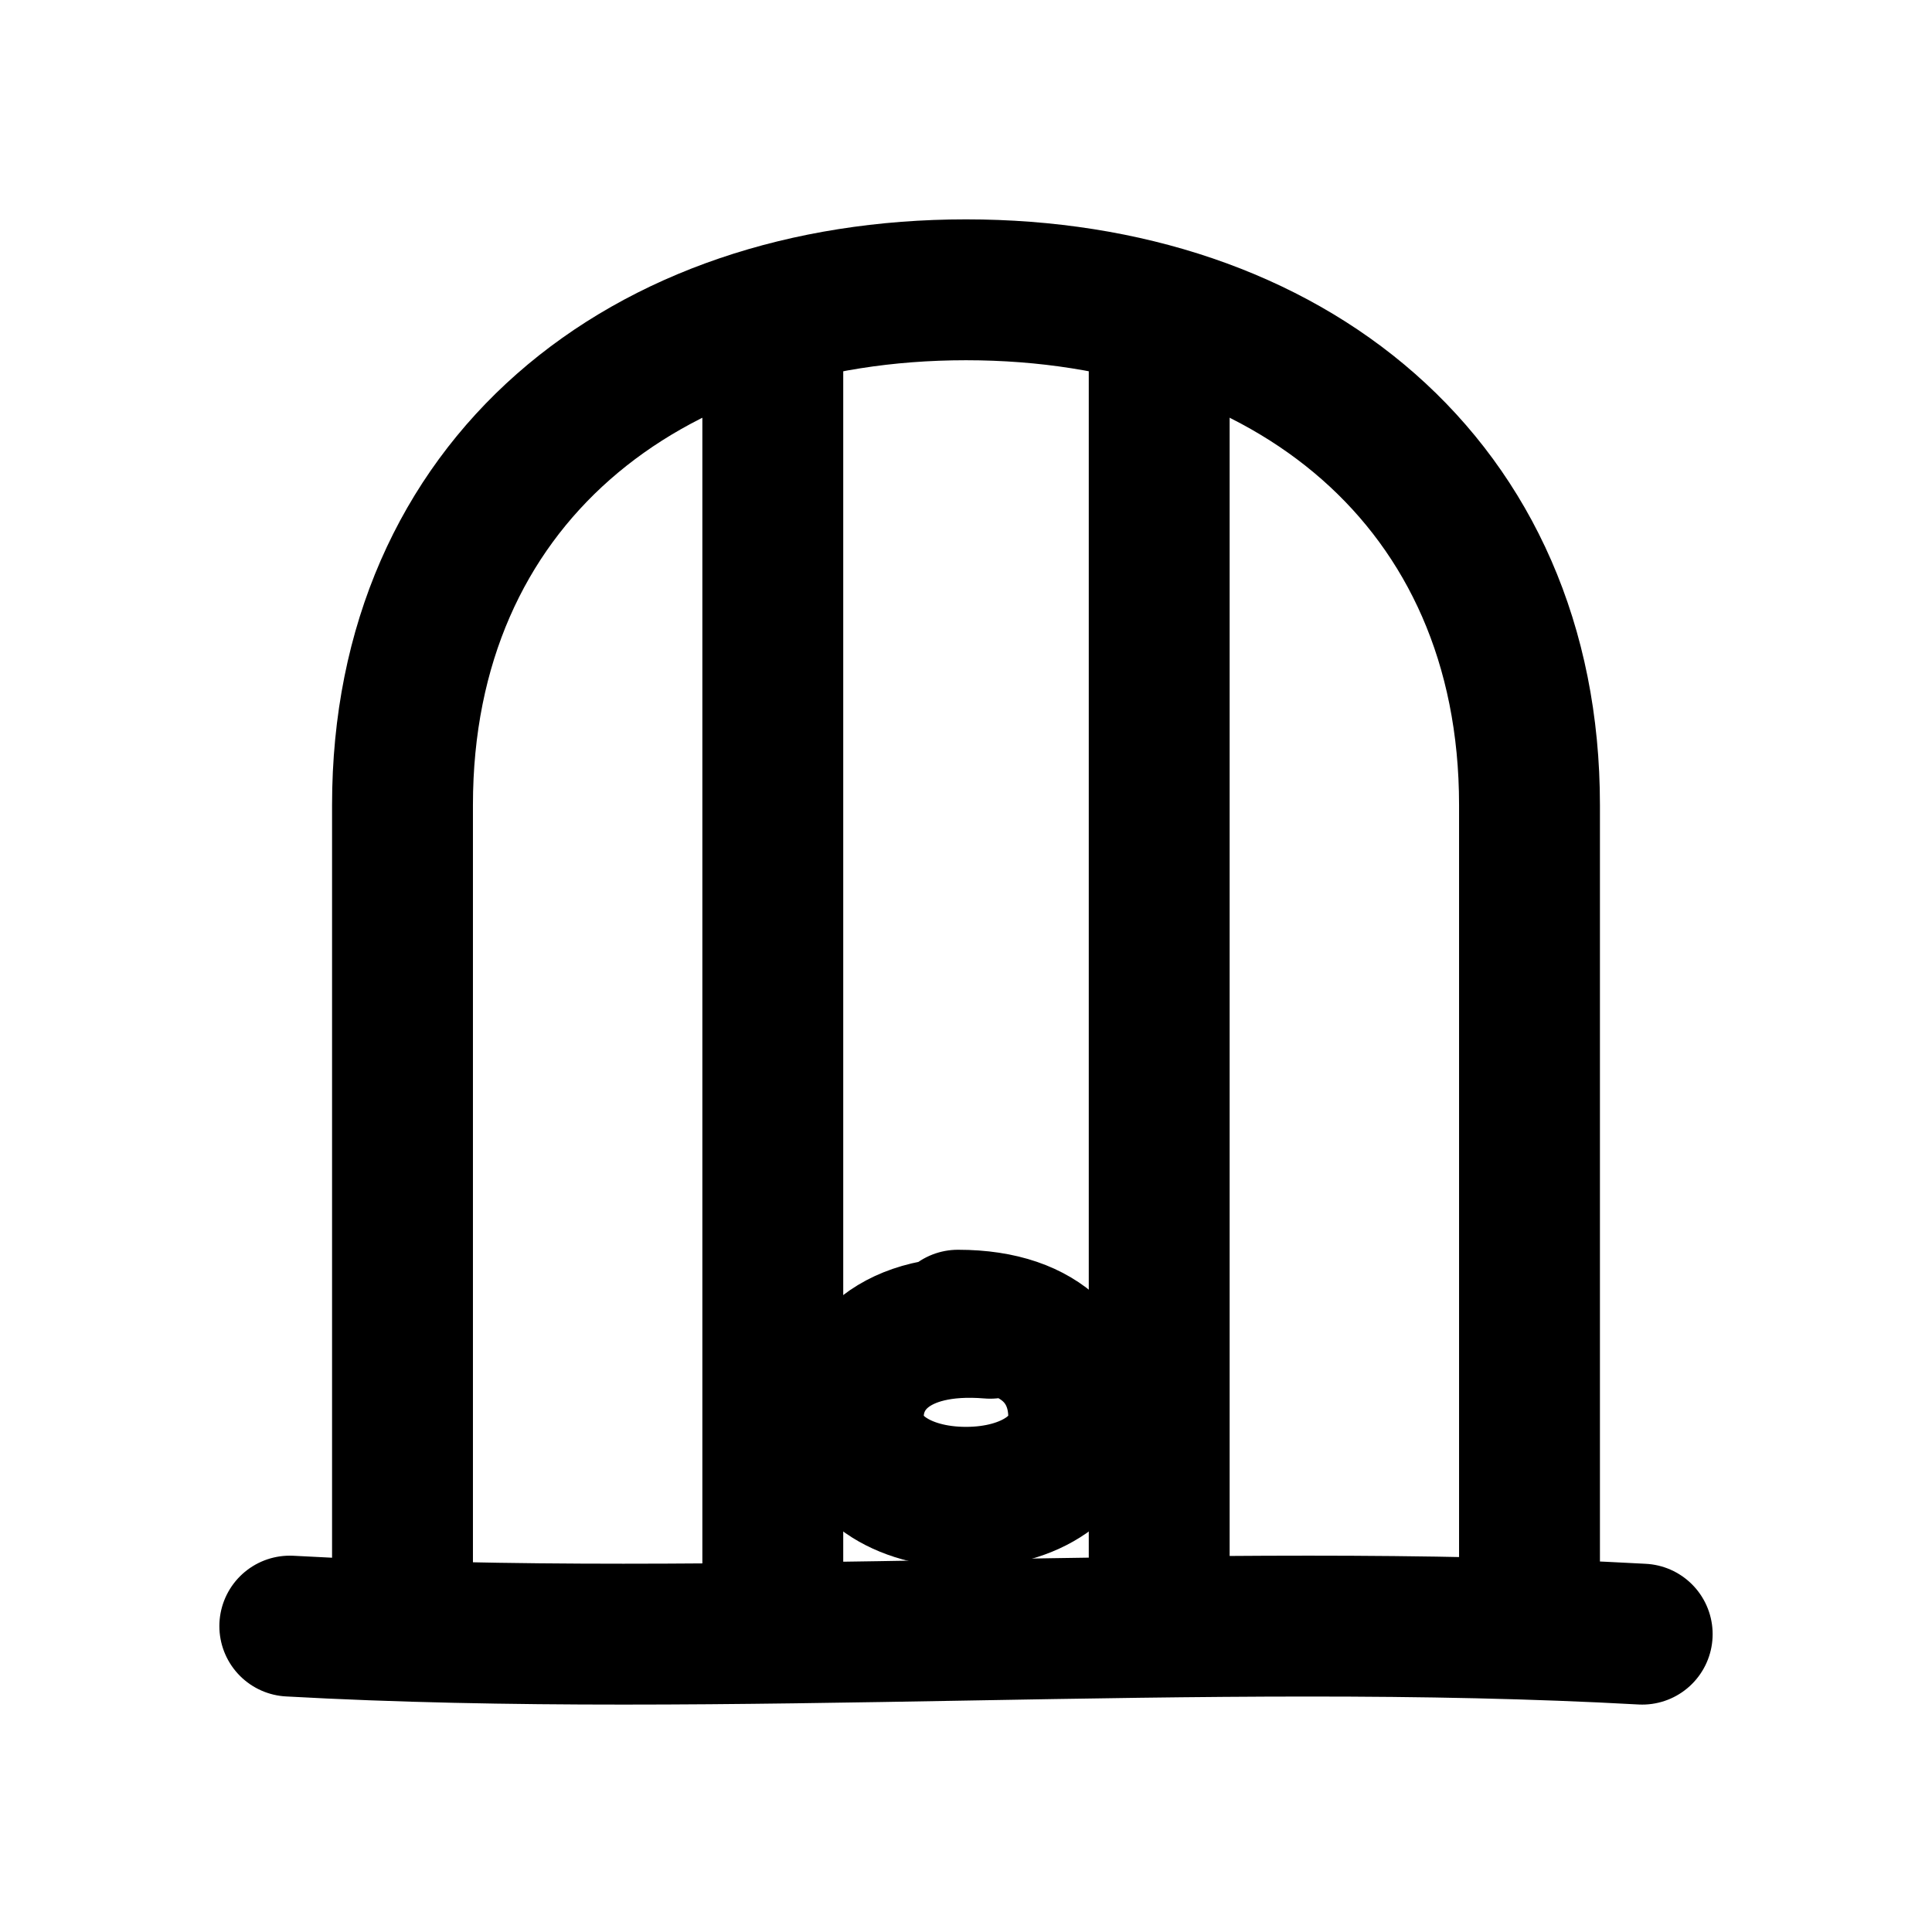
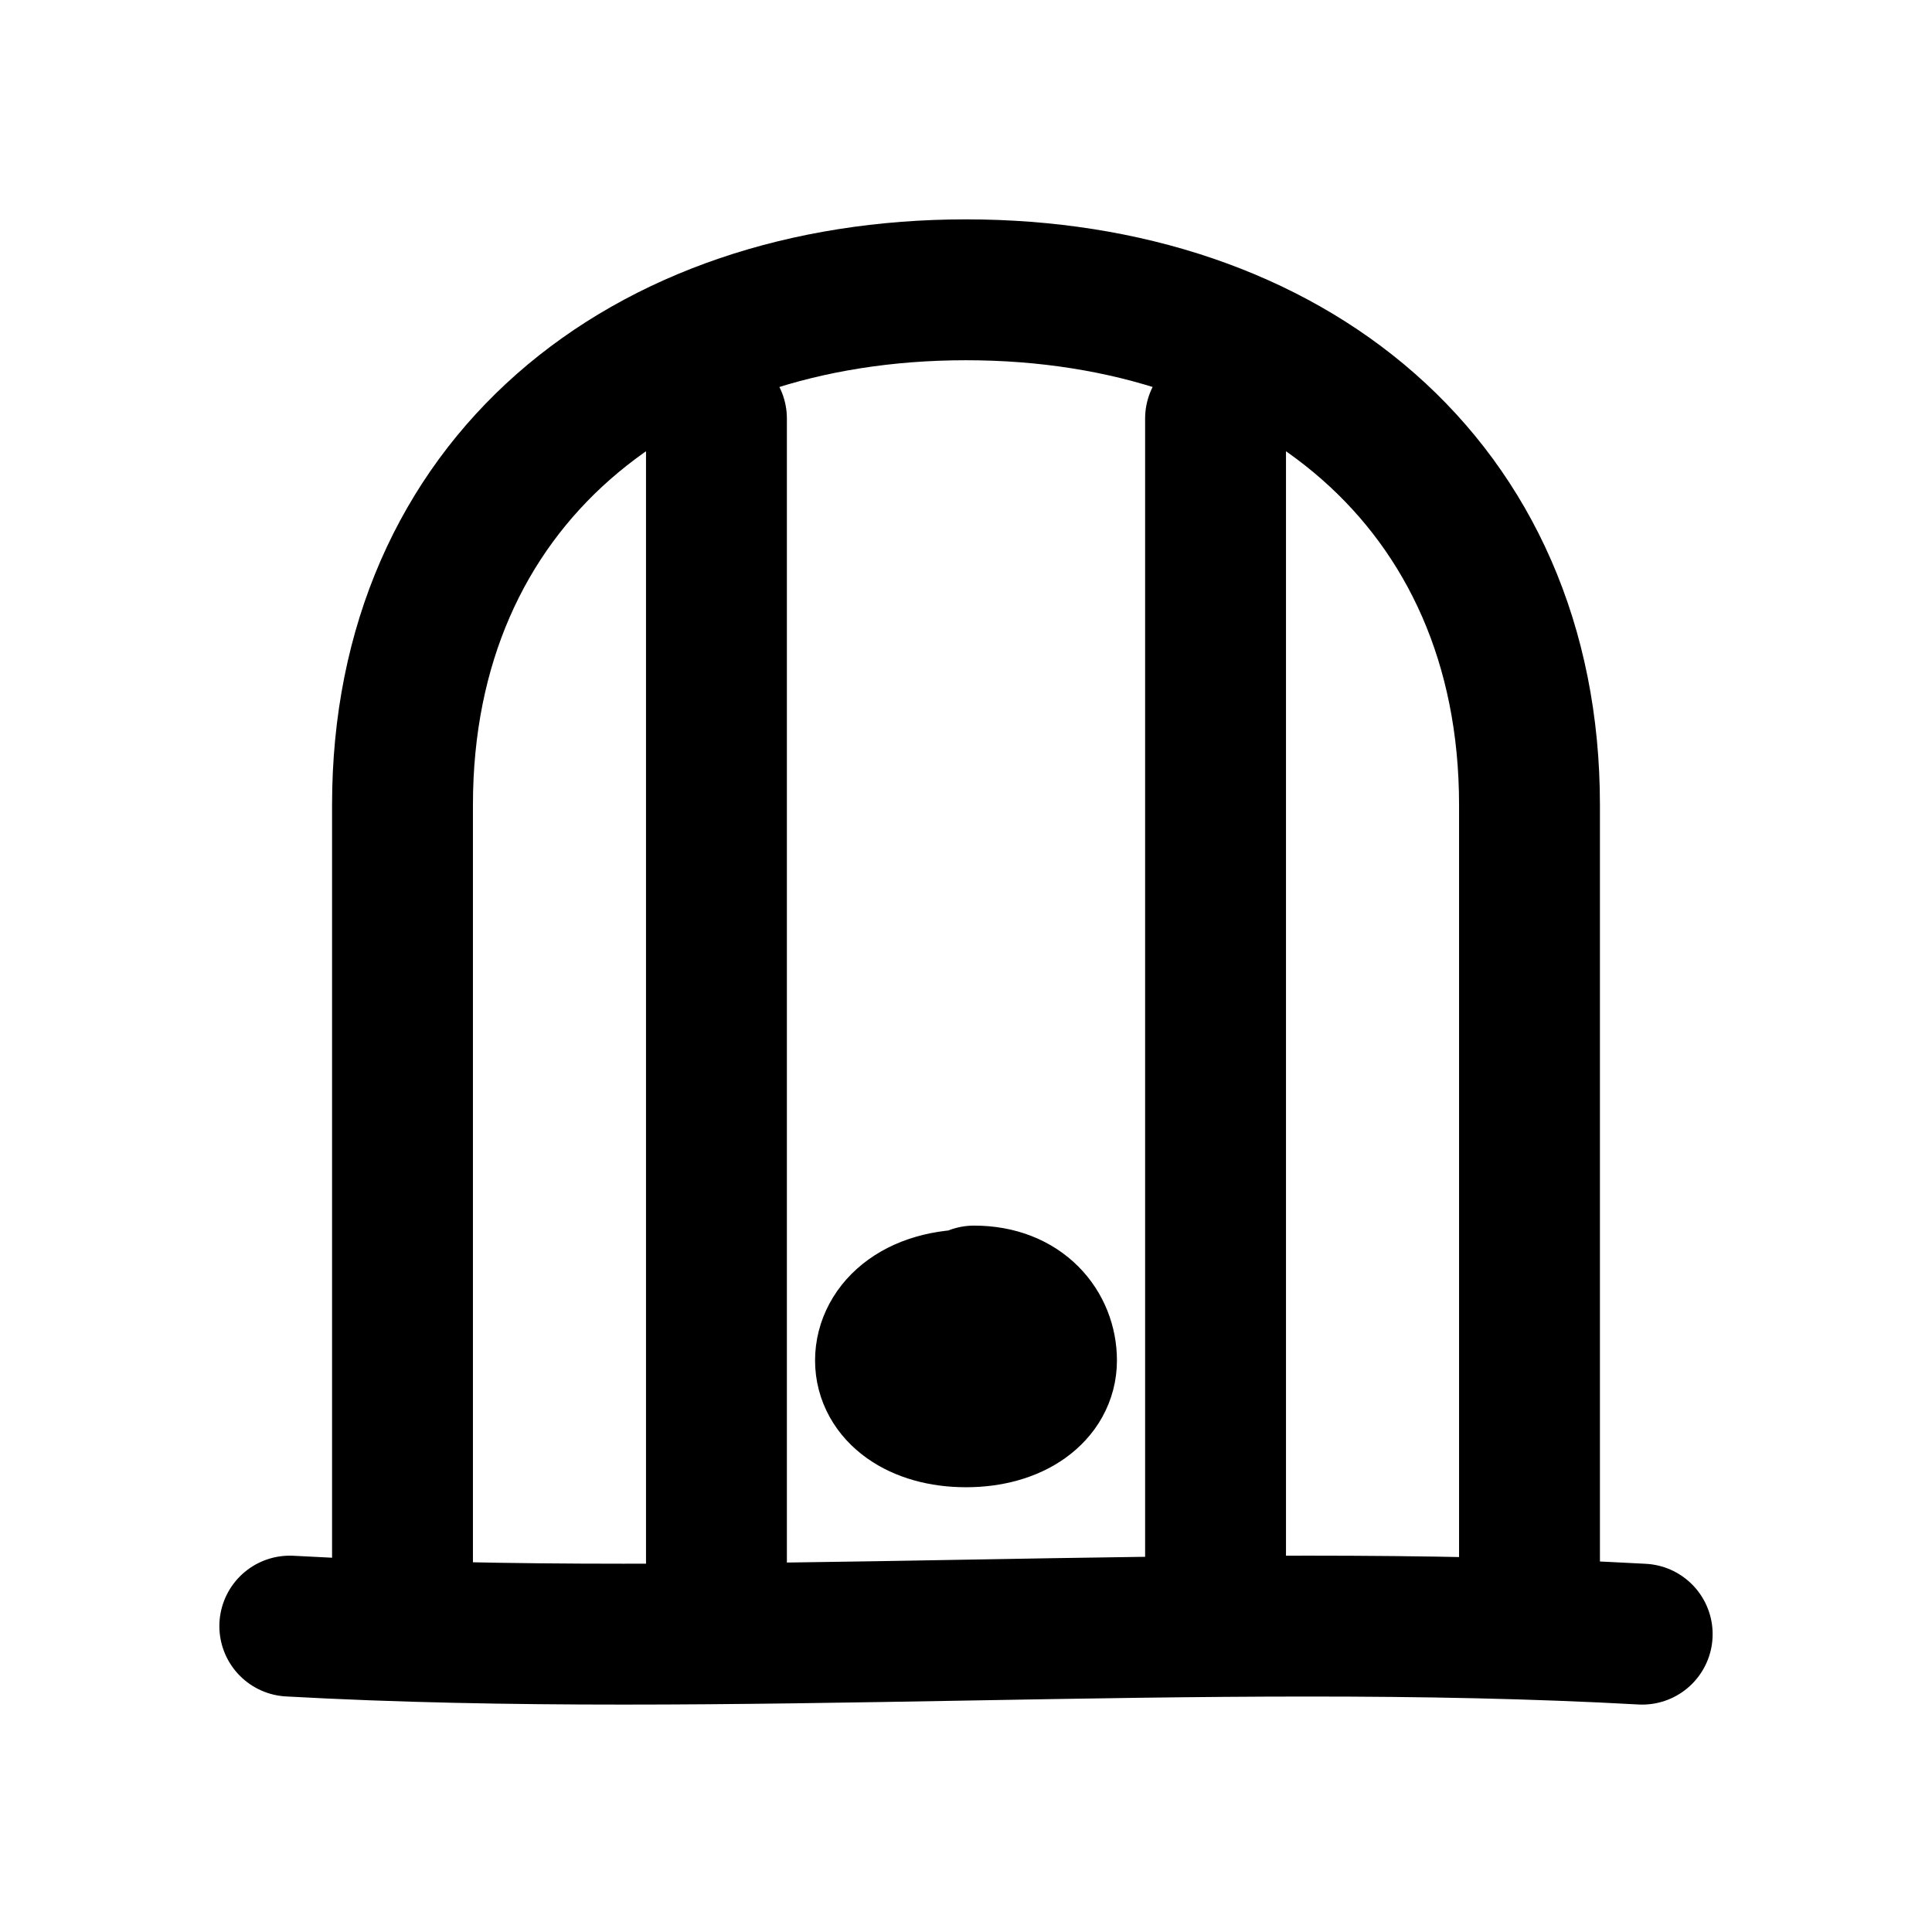
<svg xmlns="http://www.w3.org/2000/svg" viewBox="0 0 24 24" fill="none" stroke="currentColor" stroke-width="1.75" stroke-linecap="round" stroke-linejoin="round">
  <path d="M5 20 L5 10 C5 6 8 3.6 12 3.6 C16 3.6 19 6 19 10 L19 20" data-role="body" />
-   <path d="M9.6 4.4 L9.6 20 M14.4 4.4 L14.4 20" />
+   <path d="M8.9 5.2 L8.9 20 M15.1 5.2 L15.1 20" />
  <path d="M3.6 20.2 C9 20.5 15 20 20.4 20.3" />
-   <path d="M11.9 16.4 C13 16.4 13.4 17 13.4 17.6 C13.4 18.2 12.8 18.6 12 18.6 C11.2 18.6 10.6 18.2 10.6 17.6 C10.6 17 11.1 16.4 12.3 16.5" data-role="mark" />
+   <path d="M12.1 16.1 C12.7 16.1 13 16.5 13 16.9 C13 17.3 12.6 17.6 12 17.6 C11.4 17.6 11 17.3 11 16.9 C11 16.5 11.4 16.1 12.2 16.15" data-role="mark" data-rest="hidden" />
</svg>
